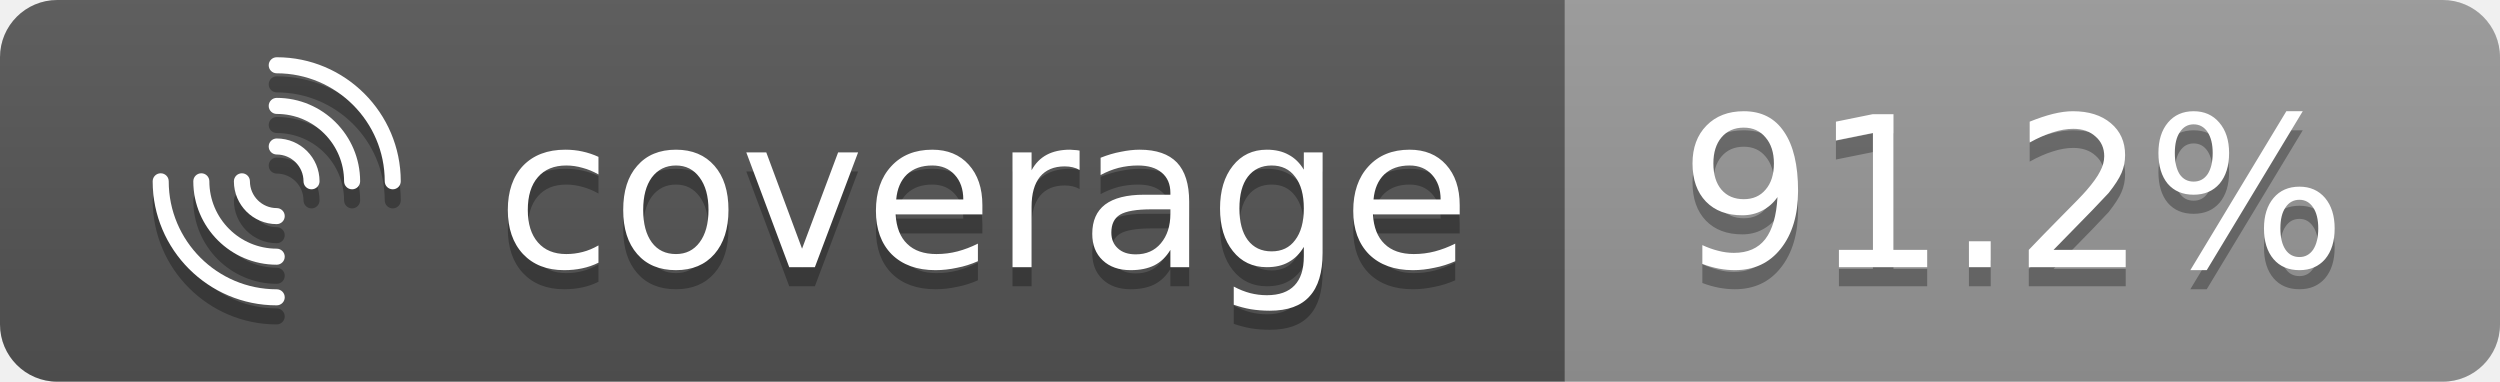
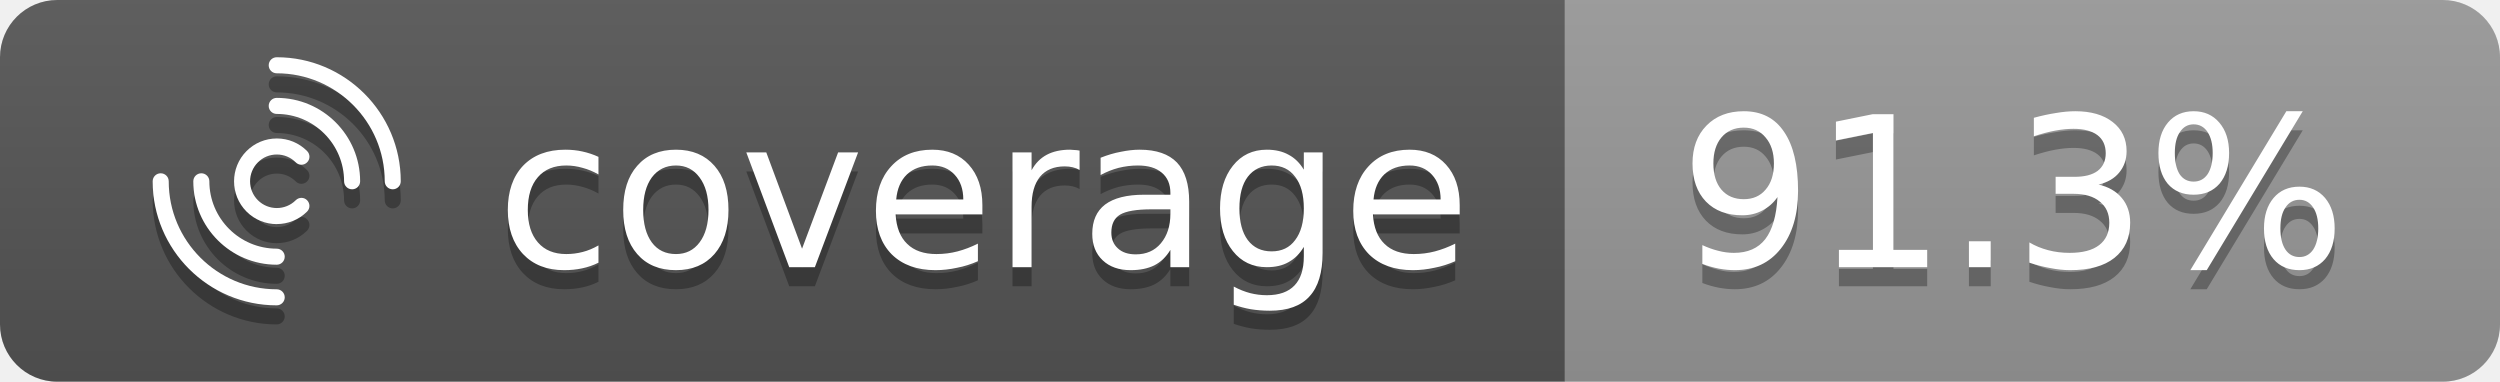
<svg xmlns="http://www.w3.org/2000/svg" height="20" width="131">
  <linearGradient id="b" x2="0" y2="100%">
    <stop offset="0" stop-color="#bbb" stop-opacity=".1" />
    <stop offset="1" stop-opacity=".1" />
  </linearGradient>
  <clipPath id="a">
    <rect width="131" height="20" rx="3" fill="#fff" />
  </clipPath>
  <g clip-path="url(#a)">
    <rect fill="#555" height="20" width="82" />
    <rect fill="#999999" height="20" width="49" x="82" />
    <rect fill="url(#b)" height="20" width="131" />
  </g>
  <g fill="#fff" font-family="DejaVu Sans,Verdana,Geneva,sans-serif" font-size="11" text-anchor="left">
    <text x="26" y="15" textLength="50" fill="#010101" fill-opacity=".3">coverage</text>
    <text x="26" y="14" textLength="50">coverage</text>
-     <text x="88" y="15" textLength="37" fill="#010101" fill-opacity=".3">91.2%</text>
-     <text x="88" y="14" textLength="37">91.2%</text>
+     <text x="88" y="15" textLength="37" fill="#010101" fill-opacity=".3">91.3%</text>
+     <text x="88" y="14" textLength="37">91.3%</text>
  </g>
-   <path d="M20.58 10.92C20.347 10.92 20.16 10.732 20.16 10.5C20.16 7.379 17.621 4.841 14.5 4.841C14.268 4.841 14.08 4.653 14.08 4.42C14.08 4.188 14.268 4 14.5 4C18.083 4 21 6.917 21 10.5C21 10.732 20.812 10.92 20.58 10.92Z" fill="#010101" fill-opacity="0.3" />
-   <path d="M14.5 17C10.917 17 8 14.083 8 10.5C8 10.268 8.188 10.08 8.42 10.08C8.653 10.08 8.841 10.268 8.841 10.5C8.841 13.621 11.379 16.16 14.5 16.16C14.732 16.16 14.92 16.347 14.92 16.58C14.92 16.812 14.732 17 14.5 17Z" fill="#010101" fill-opacity="0.3" />
-   <path d="M16.324 10.92C16.091 10.92 15.904 10.732 15.904 10.5C15.904 9.727 15.273 9.096 14.5 9.096C14.268 9.096 14.08 8.909 14.08 8.676C14.08 8.444 14.268 8.256 14.5 8.256C15.738 8.256 16.744 9.262 16.744 10.5C16.744 10.732 16.556 10.92 16.324 10.92Z" fill="#010101" fill-opacity="0.3" />
-   <path d="M14.5 12.744C13.262 12.744 12.256 11.738 12.256 10.5C12.256 10.268 12.444 10.08 12.676 10.08C12.909 10.08 13.096 10.268 13.096 10.5C13.096 11.273 13.727 11.904 14.5 11.904C14.732 11.904 14.92 12.091 14.92 12.324C14.92 12.556 14.732 12.744 14.5 12.744Z" fill="#010101" fill-opacity="0.3" />
-   <path d="M18.45 10.92C18.218 10.92 18.03 10.732 18.03 10.5C18.03 8.553 16.447 6.97 14.5 6.97C14.268 6.97 14.08 6.782 14.08 6.55C14.08 6.317 14.268 6.129 14.5 6.129C16.91 6.129 18.871 8.091 18.871 10.5C18.871 10.732 18.683 10.92 18.45 10.92Z" fill="#010101" fill-opacity="0.3" />
-   <path d="M14.5 14.871C12.091 14.871 10.129 12.909 10.129 10.5C10.129 10.268 10.317 10.08 10.55 10.08C10.782 10.08 10.97 10.268 10.97 10.5C10.97 12.447 12.553 14.03 14.5 14.03C14.732 14.03 14.92 14.218 14.92 14.45C14.92 14.683 14.732 14.871 14.5 14.871Z" fill="#010101" fill-opacity="0.3" />
-   <path d="M20.58 9.92C20.347 9.92 20.16 9.733 20.16 9.5C20.16 6.379 17.621 3.841 14.5 3.841C14.268 3.841 14.08 3.653 14.08 3.42C14.08 3.188 14.268 3 14.5 3C18.083 3 21 5.917 21 9.5C21 9.733 20.812 9.92 20.58 9.92Z" fill="white" />
+   <path d="M20.58 10.92C20.347 10.92 20.16 10.732 20.16 10.5C20.16 7.379 17.621 4.841 14.5 4.841C14.267 4.841 14.08 4.653 14.08 4.42C14.08 4.188 14.267 4 14.5 4C18.083 4 21 6.917 21 10.5C21 10.732 20.812 10.92 20.58 10.92Z" fill="#010101" fill-opacity="0.3" />
+   <path d="M14.5 17C10.917 17 8 14.083 8 10.5C8 10.267 8.188 10.08 8.42 10.08C8.653 10.08 8.841 10.267 8.841 10.5C8.841 13.621 11.379 16.16 14.5 16.16C14.732 16.16 14.92 16.347 14.92 16.58C14.92 16.812 14.732 17 14.5 17Z" fill="#010101" fill-opacity="0.3" />
+   <path d="M18.451 10.92C18.218 10.92 18.03 10.732 18.03 10.5C18.03 8.553 16.447 6.97 14.5 6.97C14.268 6.97 14.08 6.782 14.08 6.55C14.08 6.317 14.268 6.129 14.5 6.129C16.91 6.129 18.871 8.09 18.871 10.5C18.871 10.732 18.683 10.92 18.451 10.92Z" fill="#010101" fill-opacity="0.3" />
+   <path d="M14.5 14.871C12.091 14.871 10.129 12.909 10.129 10.5C10.129 10.267 10.317 10.08 10.55 10.08C10.782 10.08 10.97 10.267 10.97 10.5C10.97 12.447 12.553 14.03 14.5 14.03C14.733 14.03 14.92 14.218 14.92 14.45C14.92 14.683 14.733 14.871 14.5 14.871Z" fill="#010101" fill-opacity="0.3" />
+   <path d="M14.506 12.744C13.931 12.744 13.357 12.526 12.92 12.089C12.046 11.214 12.046 9.791 12.92 8.914C13.343 8.491 13.906 8.256 14.506 8.256C15.105 8.256 15.668 8.488 16.091 8.914C16.257 9.08 16.257 9.346 16.091 9.508C15.926 9.674 15.66 9.674 15.497 9.508C15.231 9.242 14.881 9.096 14.506 9.096C14.13 9.096 13.777 9.242 13.514 9.508C12.967 10.055 12.967 10.945 13.514 11.492C14.06 12.038 14.951 12.038 15.497 11.492C15.663 11.326 15.929 11.326 16.091 11.492C16.254 11.657 16.257 11.923 16.091 12.086C15.654 12.523 15.08 12.741 14.506 12.741V12.744Z" fill="#010101" fill-opacity="0.3" />
+   <path d="M20.58 9.92C20.347 9.92 20.16 9.733 20.16 9.5C20.16 6.379 17.621 3.841 14.5 3.841C14.267 3.841 14.08 3.653 14.08 3.42C14.08 3.188 14.267 3 14.5 3C18.083 3 21 5.917 21 9.5C21 9.733 20.812 9.92 20.58 9.92Z" fill="white" />
  <path d="M14.5 16C10.917 16 8 13.083 8 9.5C8 9.267 8.188 9.08 8.42 9.08C8.653 9.08 8.841 9.267 8.841 9.5C8.841 12.621 11.379 15.159 14.5 15.159C14.732 15.159 14.92 15.347 14.92 15.58C14.92 15.812 14.732 16 14.5 16Z" fill="white" />
-   <path d="M16.324 9.92C16.091 9.92 15.904 9.733 15.904 9.5C15.904 8.727 15.273 8.096 14.5 8.096C14.268 8.096 14.08 7.909 14.08 7.676C14.08 7.444 14.268 7.256 14.5 7.256C15.738 7.256 16.744 8.262 16.744 9.5C16.744 9.733 16.556 9.92 16.324 9.92Z" fill="white" />
-   <path d="M14.5 11.744C13.262 11.744 12.256 10.738 12.256 9.5C12.256 9.267 12.444 9.08 12.676 9.08C12.909 9.08 13.096 9.267 13.096 9.5C13.096 10.273 13.727 10.904 14.5 10.904C14.732 10.904 14.92 11.091 14.92 11.324C14.92 11.556 14.732 11.744 14.5 11.744Z" fill="white" />
-   <path d="M18.45 9.92C18.218 9.92 18.03 9.733 18.03 9.5C18.03 7.553 16.447 5.97 14.5 5.97C14.268 5.97 14.08 5.782 14.08 5.55C14.08 5.317 14.268 5.129 14.5 5.129C16.91 5.129 18.871 7.091 18.871 9.5C18.871 9.733 18.683 9.92 18.45 9.92Z" fill="white" />
-   <path d="M14.5 13.871C12.091 13.871 10.129 11.909 10.129 9.5C10.129 9.267 10.317 9.08 10.55 9.08C10.782 9.08 10.97 9.267 10.97 9.5C10.97 11.447 12.553 13.03 14.5 13.03C14.732 13.03 14.92 13.218 14.92 13.45C14.92 13.683 14.732 13.871 14.5 13.871Z" fill="white" />
+   <path d="M18.451 9.92C18.218 9.92 18.03 9.733 18.03 9.5C18.03 7.553 16.447 5.97 14.5 5.97C14.268 5.97 14.08 5.782 14.08 5.55C14.08 5.317 14.268 5.129 14.5 5.129C16.91 5.129 18.871 7.09 18.871 9.5C18.871 9.733 18.683 9.92 18.451 9.92Z" fill="white" />
+   <path d="M14.5 13.871C12.091 13.871 10.129 11.909 10.129 9.5C10.129 9.267 10.317 9.08 10.55 9.08C10.782 9.08 10.97 9.267 10.97 9.5C10.97 11.447 12.553 13.03 14.5 13.03C14.733 13.03 14.92 13.218 14.92 13.45C14.92 13.683 14.733 13.871 14.5 13.871Z" fill="white" />
+   <path d="M14.506 11.744C13.931 11.744 13.357 11.526 12.92 11.089C12.046 10.214 12.046 8.791 12.92 7.914C13.343 7.491 13.906 7.256 14.506 7.256C15.105 7.256 15.668 7.488 16.091 7.914C16.257 8.08 16.257 8.346 16.091 8.508C15.926 8.674 15.66 8.674 15.497 8.508C15.231 8.242 14.881 8.096 14.506 8.096C14.13 8.096 13.777 8.242 13.514 8.508C12.967 9.055 12.967 9.946 13.514 10.492C14.06 11.038 14.951 11.038 15.497 10.492C15.663 10.326 15.929 10.326 16.091 10.492C16.254 10.657 16.257 10.923 16.091 11.086C15.654 11.523 15.08 11.741 14.506 11.741V11.744Z" fill="white" />
</svg>
